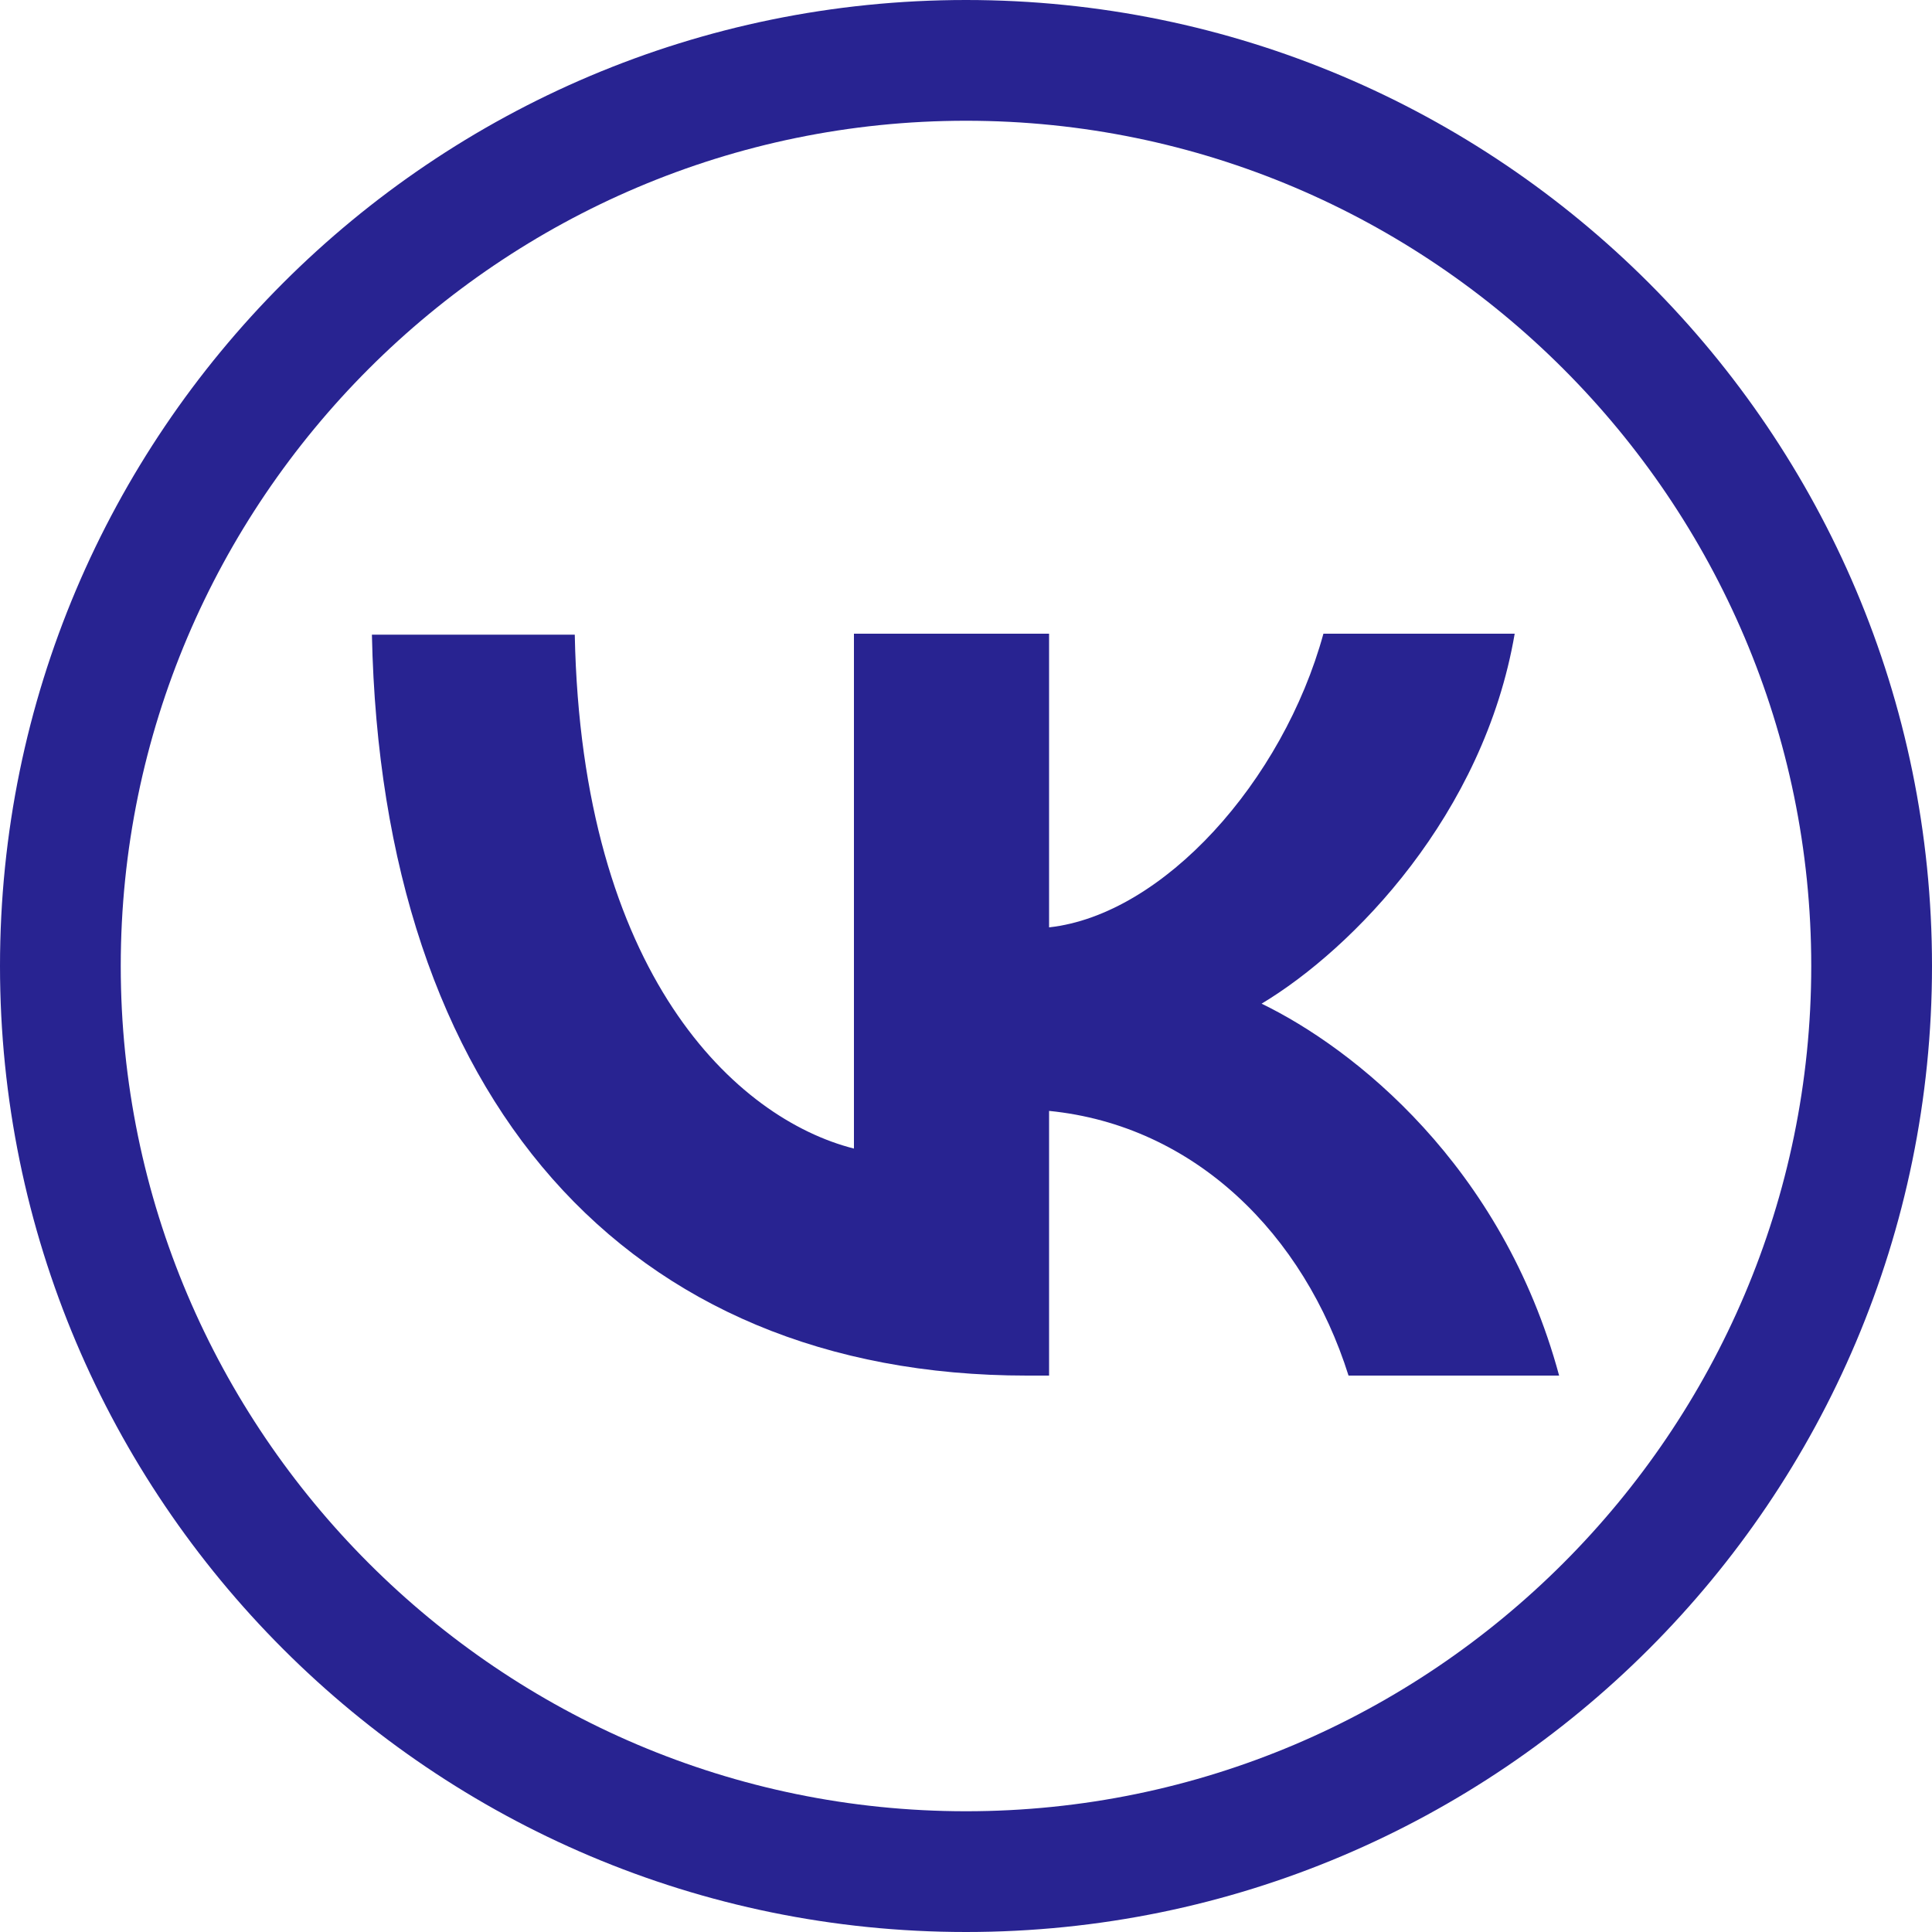
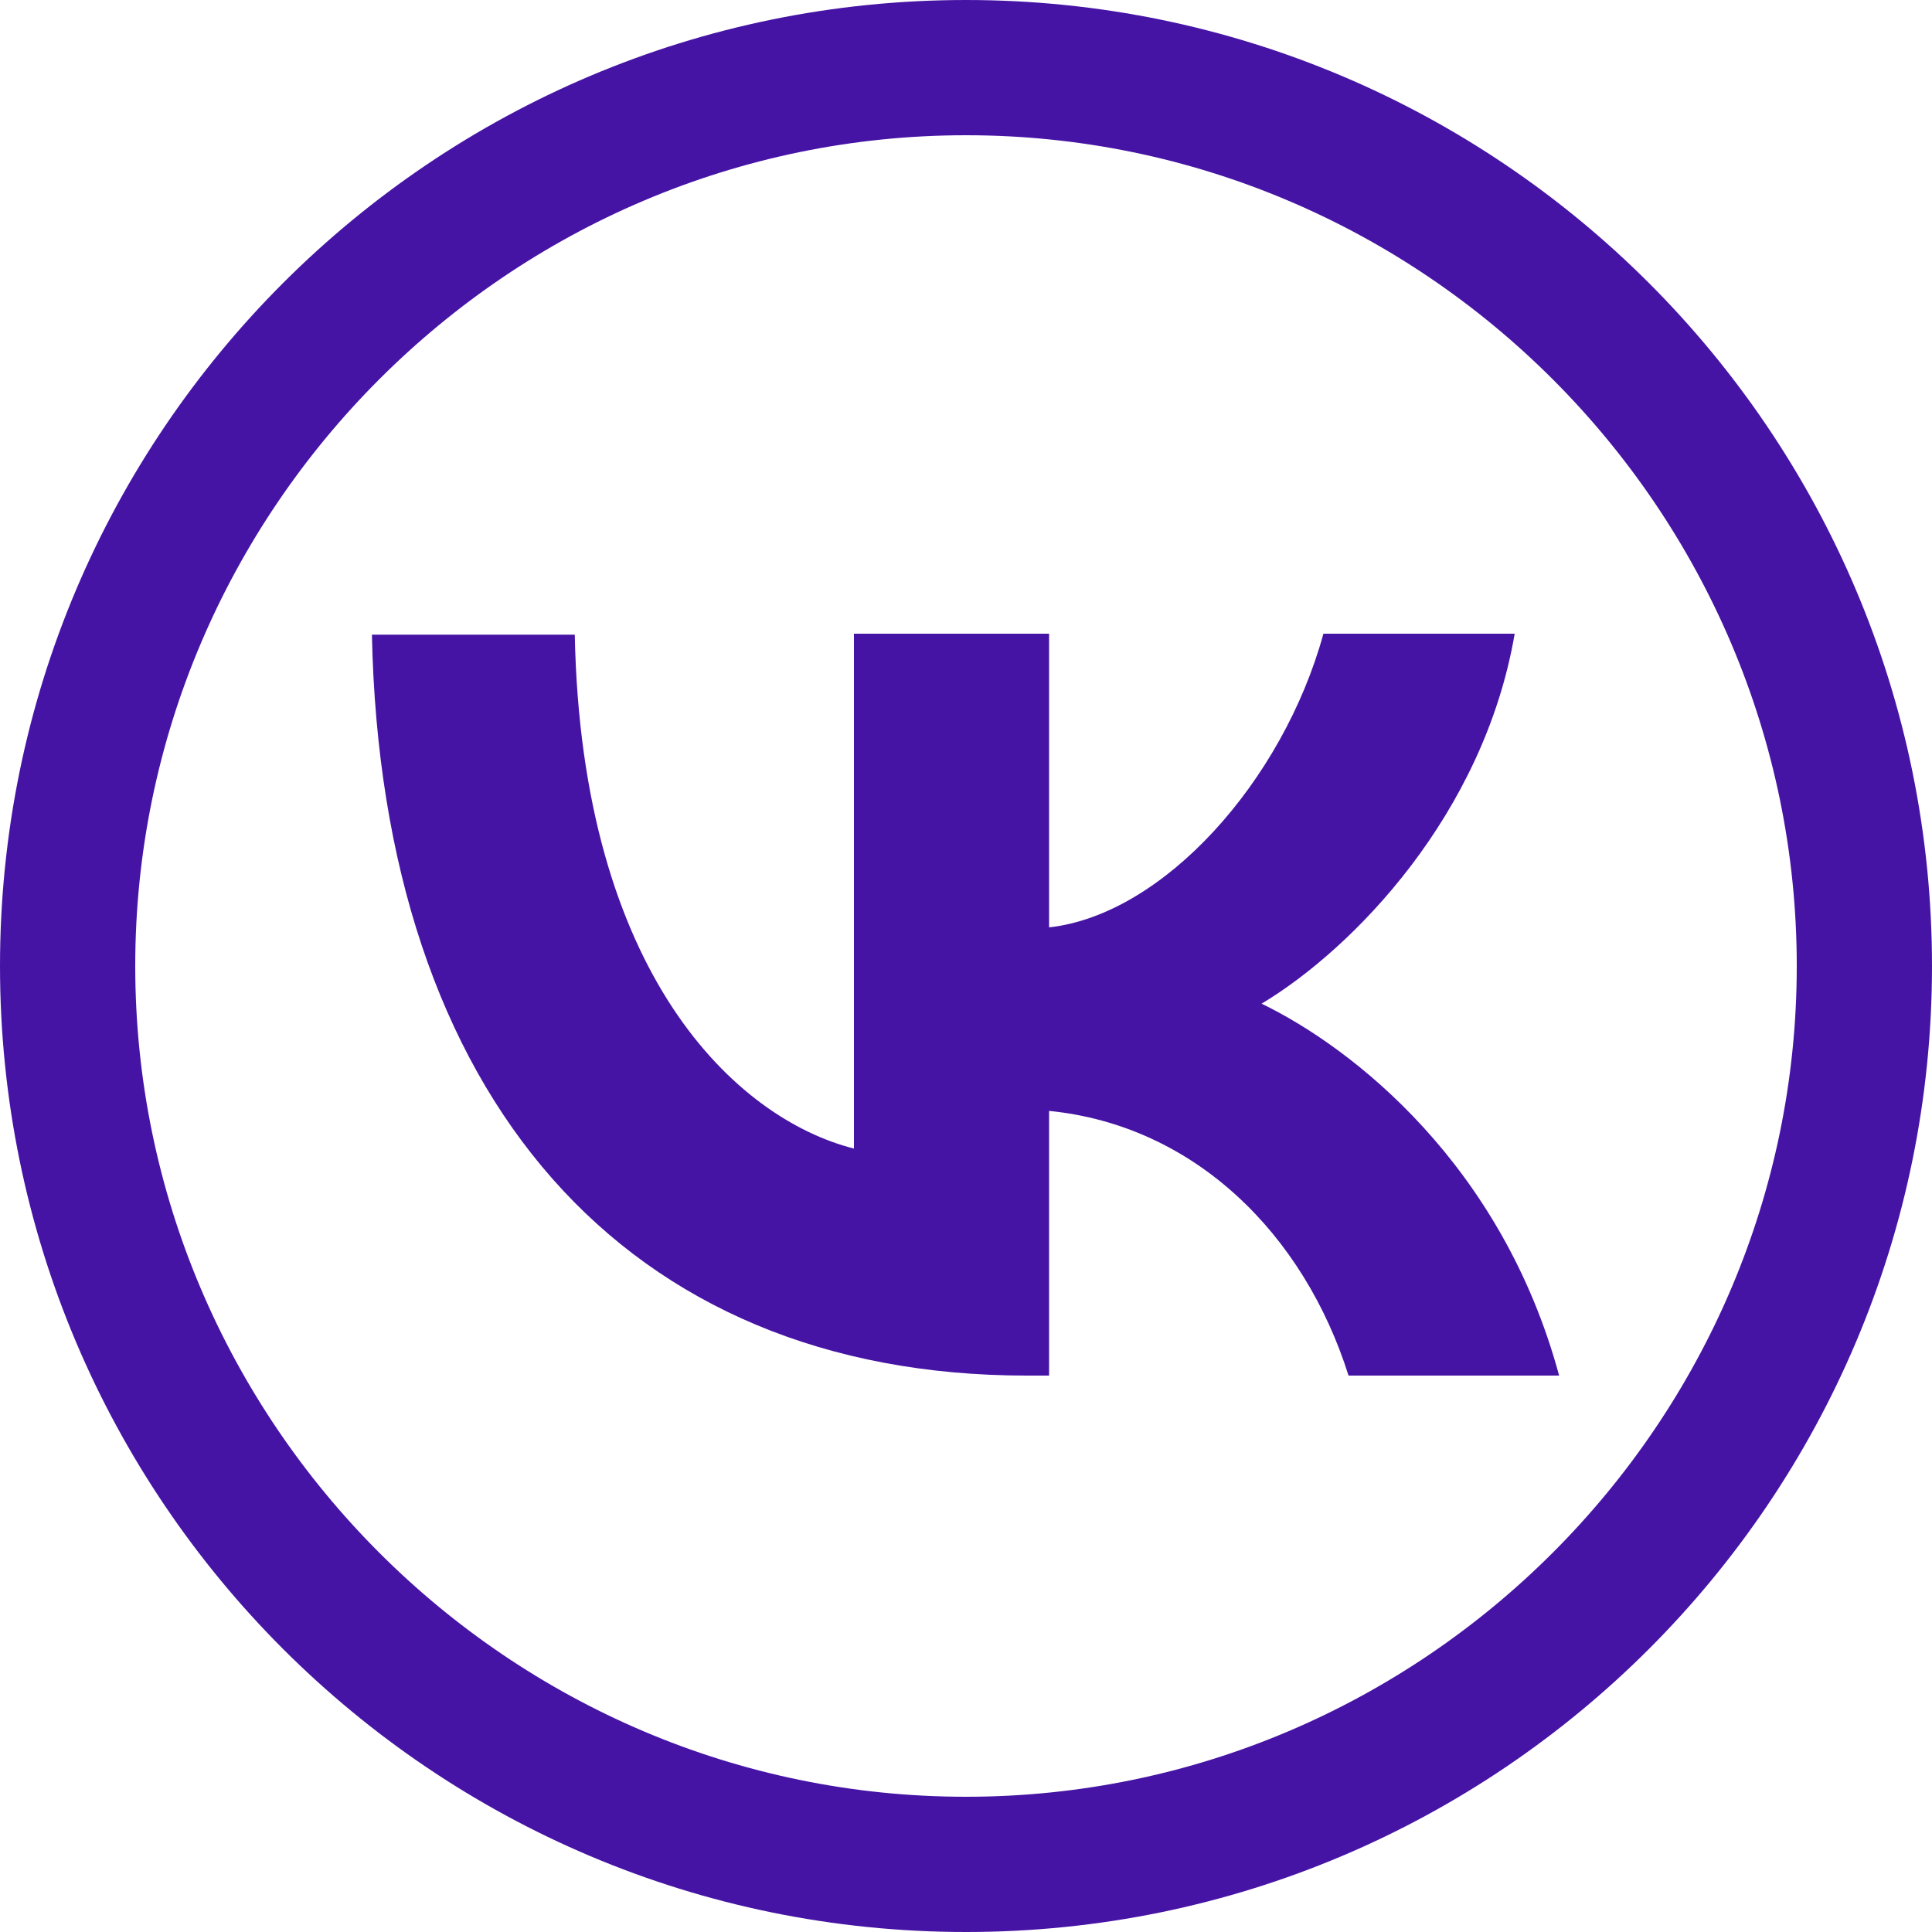
<svg xmlns="http://www.w3.org/2000/svg" version="1.1" id="Layer_1" x="0px" y="0px" viewBox="0 0 200 200" style="enable-background:new 0 0 200 200;" xml:space="preserve">
  <style type="text/css">
- 	.st0{fill:#282391;}
+ 	.st0{fill:#4614A5;}
</style>
  <g>
-     <path class="st0" d="M100,12.5c48.2,0,87.5,39.3,87.5,87.5s-39.3,87.5-87.5,87.5S12.5,148.2,12.5,100S51.8,12.5,100,12.5 M100,0   C44.8,0,0,44.8,0,100s44.8,100,100,100s100-44.8,100-100S155.2,0,100,0L100,0z" />
+     <path class="st0" d="M100,14c47.3,0,86,38.7,86,86s-38.7,86-86,86s-86-38.7-86-86S52.7,14,100,14 M100,0C44.8,0,0,44.8,0,100   s44.8,100,100,100s100-44.8,100-100S155.2,0,100,0L100,0z" />
  </g>
  <path class="st0" d="M106.3,142.4c-41.6,0-66.8-28.8-67.8-76.7h21c0.7,35.2,16.7,50.1,28.9,53.2V65.6h20.2V96  c11.8-1.3,24.2-15.1,28.4-30.4h19.8c-3.2,18.7-16.7,32.6-26.2,38.3c9.5,4.6,24.9,16.7,30.8,38.5h-21.8c-4.6-14.6-15.9-25.9-31-27.4  v27.4H106.3z" />
</svg>
